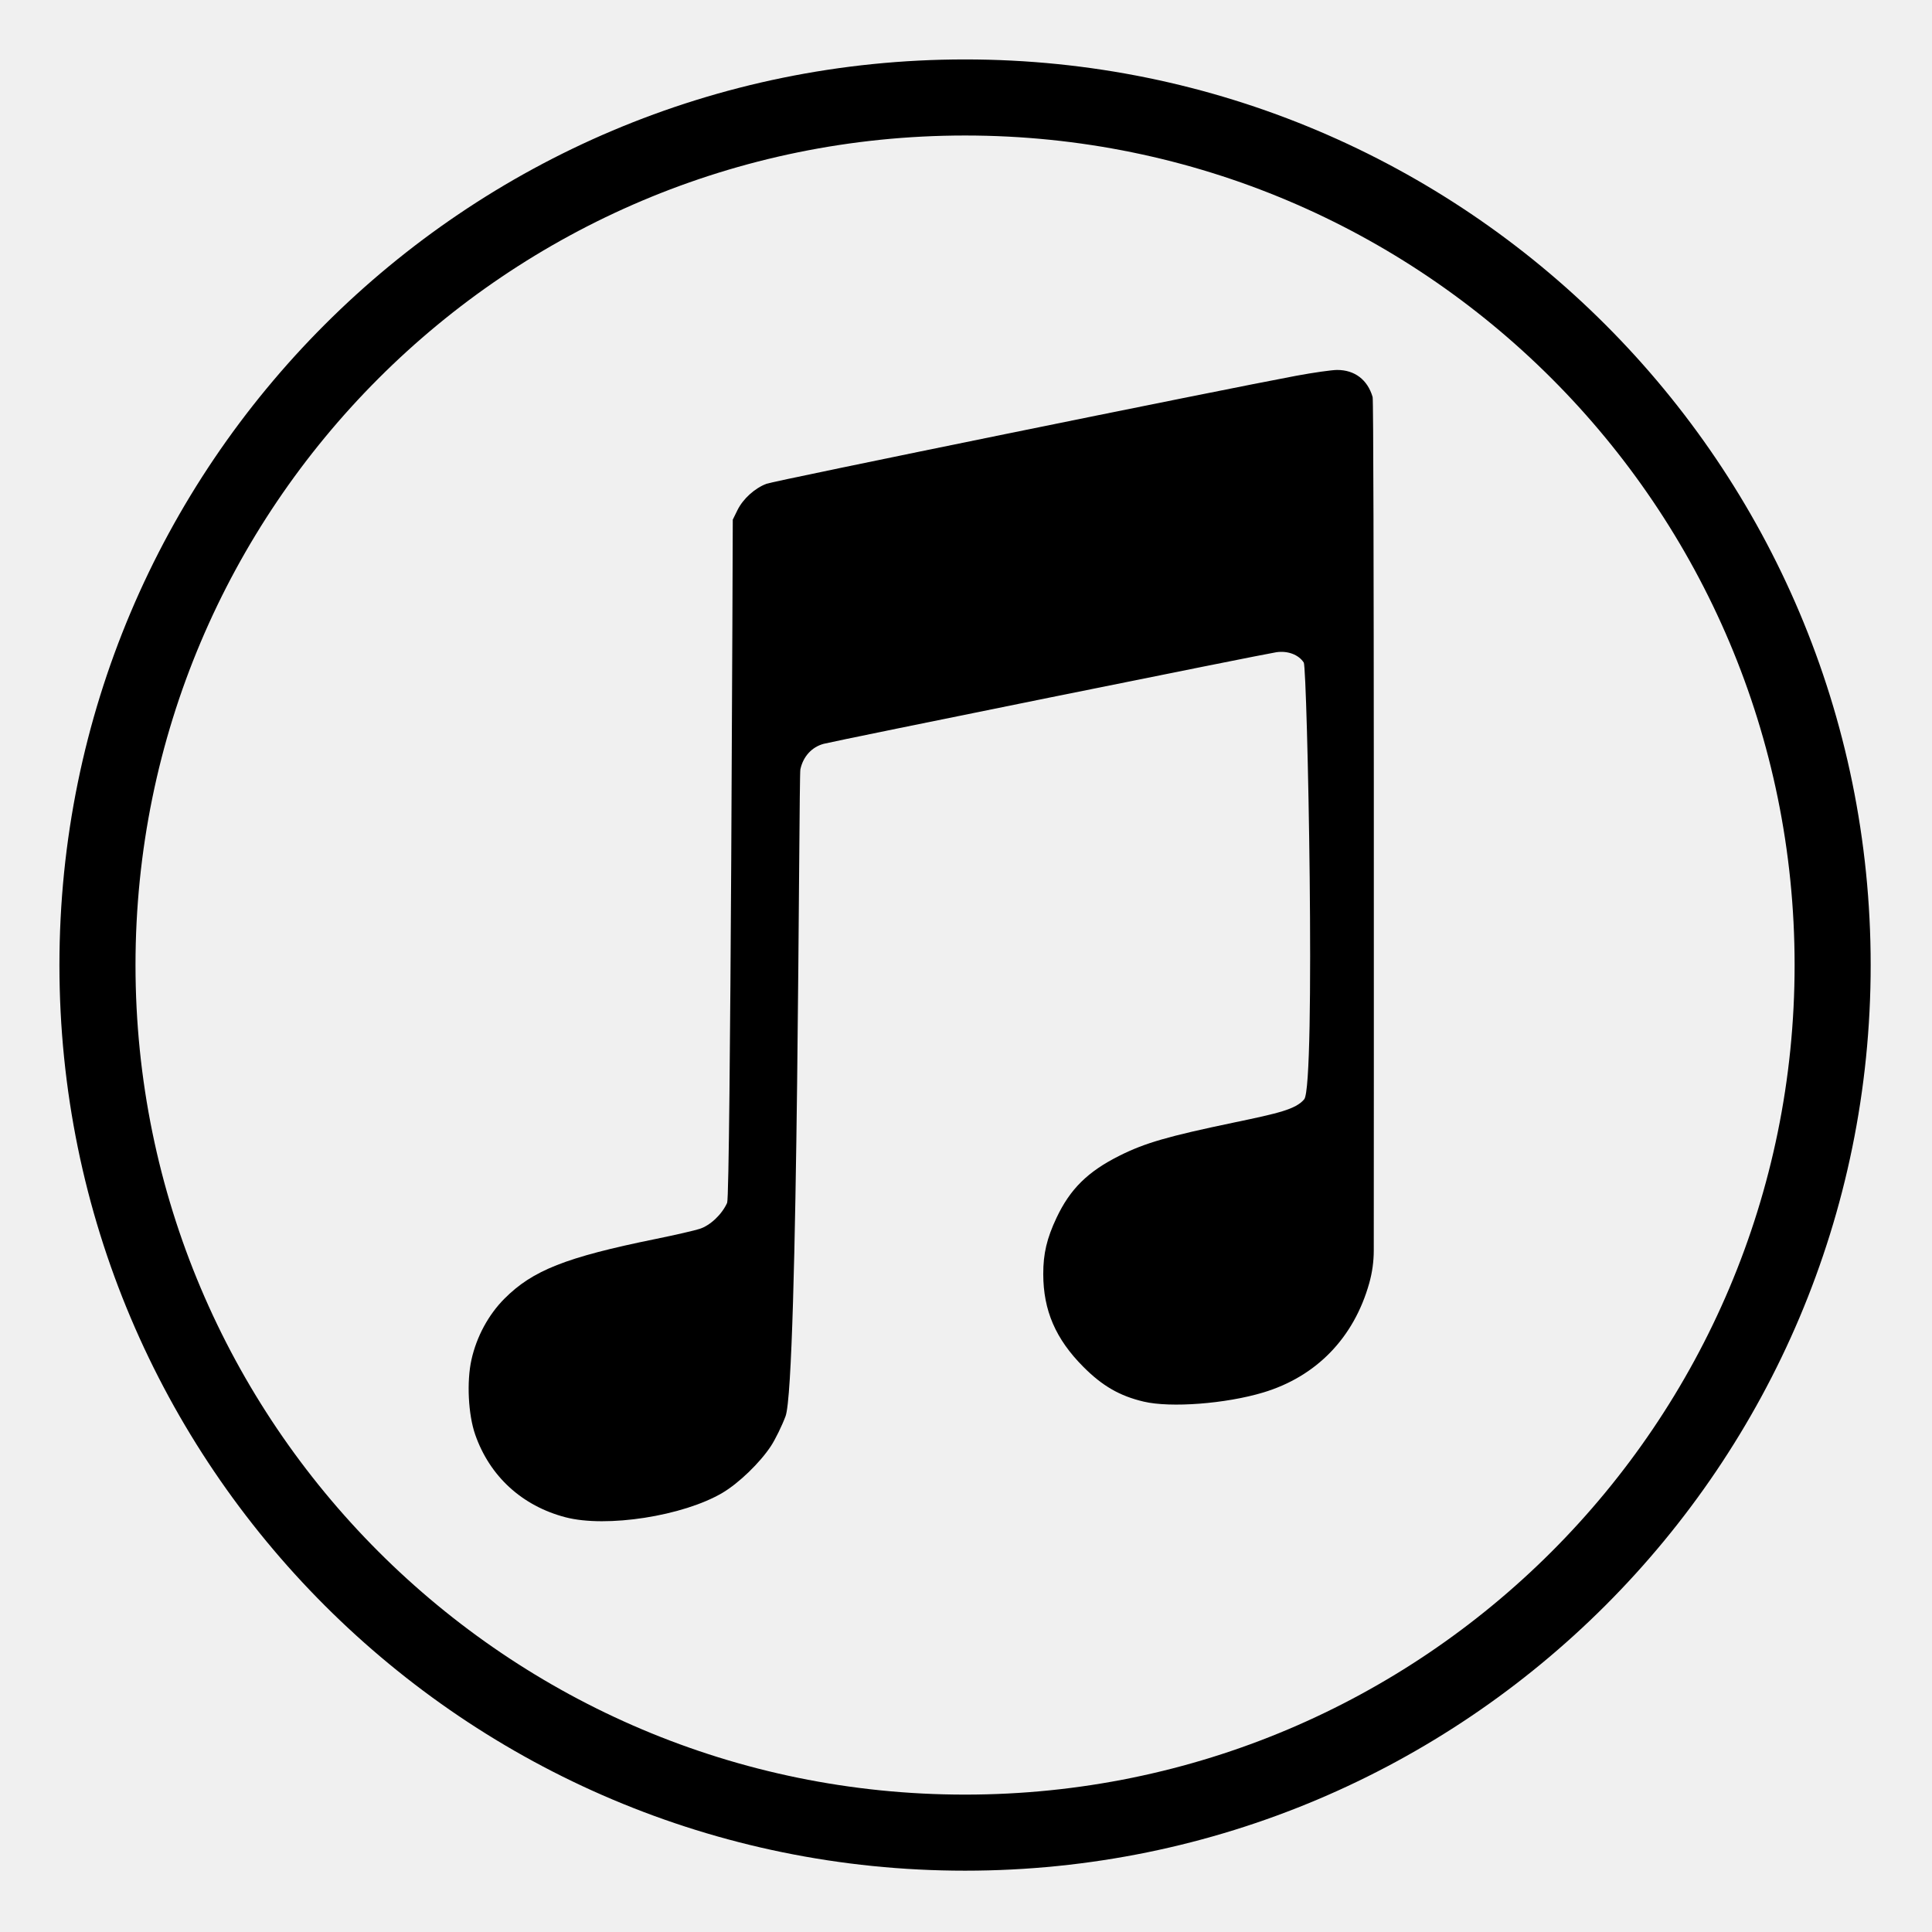
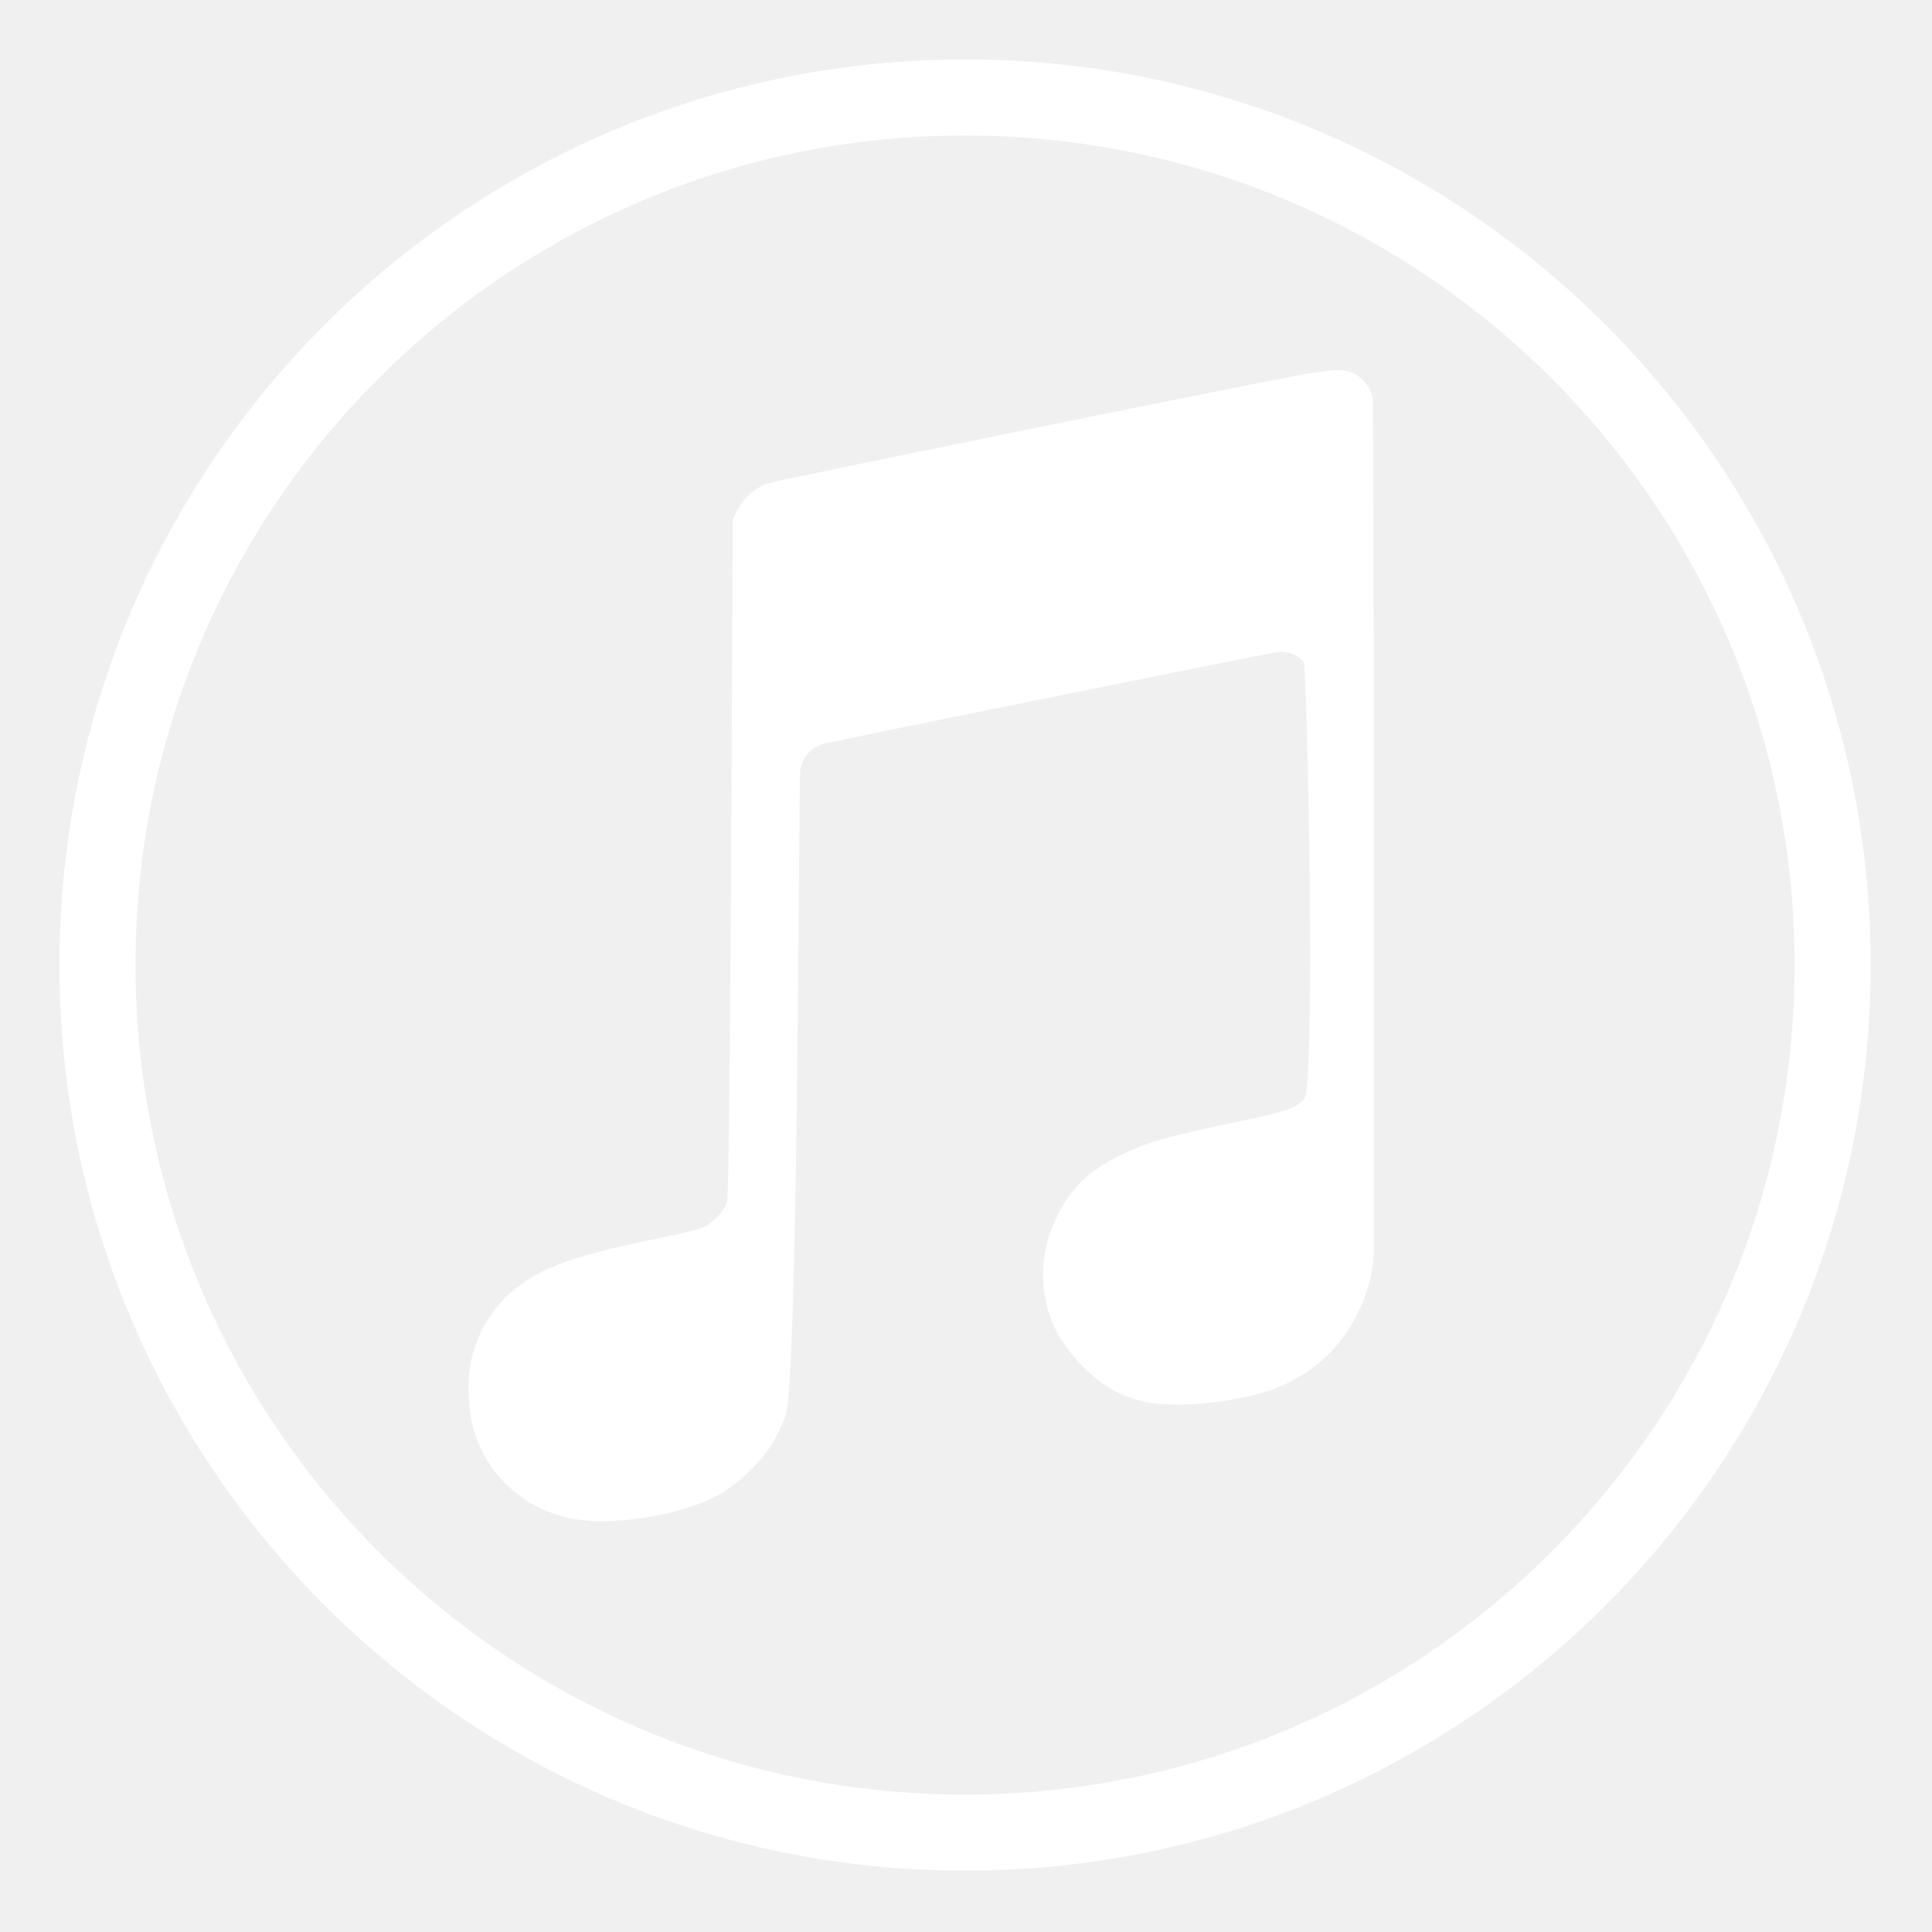
- <svg xmlns="http://www.w3.org/2000/svg" height="682.667pt" viewBox="-21 -21 682.667 682.667" width="682.667pt">
-   <path d="m451.484 109.723c-1.871 0-8.352.922-14.406 2.043-26.766 4.992-184.539 37.148-187.234 38.172-4.172 1.578-8.301 5.32-10.258 9.301l-1.66 3.375s-.781 238.711-1.992 241.395c-1.836 4.094-5.918 7.965-9.68 9.199-1.781.586-8.832 2.207-15.664 3.598-31.652 6.445-43.41 11.09-53.359 21.086-5.648 5.672-9.832 13.418-11.641 21.543-1.727 7.77-1.145 19.395 1.316 26.461 5.141 14.746 16.539 25.199 31.891 29.223 14.492 3.793 41.617-.43 55.496-8.637 5.793-3.434 13.254-10.637 17.137-16.559 1.535-2.344 3.848-7.066 5.137-10.492 4.52-12.008 4.66-225.859 5.238-228.555.977-4.566 4.031-7.914 8.238-9.047 3.789-1.023 155.715-31.766 159.988-32.375 4.023-.57 7.824.863 9.652 3.652 1.234 1.879 4.297 149.41.156 154.324-3.008 3.578-9.27 4.957-24.707 8.188-23.496 4.906-31.539 7.234-40.531 11.73-11.238 5.617-17.477 11.773-22.297 21.992-3.406 7.227-4.684 12.648-4.672 19.844.02 12.867 4.359 22.926 14.145 32.766 6.723 6.766 12.871 10.312 21.352 12.309 9.527 2.246 28.934.766 42.207-3.219 18.785-5.641 32.047-19.312 37.48-38.625 1.059-3.773 1.598-7.656 1.602-11.574.027-42.418.16-299.59-.402-301.539-1.77-6.105-6.328-9.59-12.531-9.578zm0 0" />
-   <path d="m320 0c-176.734 0-320 143.266-320 320s143.266 320 320 320 320-143.266 320-320-143.266-320-320-320zm0 613.121c-161.883 0-293.121-131.238-293.121-293.121s131.238-293.121 293.121-293.121 293.121 131.238 293.121 293.121-131.238 293.121-293.121 293.121zm0 0" />
+ <svg xmlns="http://www.w3.org/2000/svg" viewBox="0 0 682.67 682.67">
+   <path class="cls-1" d="M485,140.3c.56,1.95.43,259.12.4,301.54a43.07,43.07,0,0,1-1.6,11.57c-5.44,19.32-18.7,33-37.48,38.63-13.28,4-32.68,5.46-42.21,3.22-8.48-2-14.63-5.55-21.35-12.31-9.79-9.84-14.13-19.9-14.15-32.77,0-7.19,1.27-12.61,4.67-19.84,4.82-10.22,11.06-16.38,22.3-22,9-4.5,17-6.83,40.53-11.73,15.44-3.23,21.7-4.61,24.71-8.19,4.14-4.91,1.08-152.45-.16-154.32-1.82-2.79-5.63-4.23-9.65-3.66-4.27.61-156.2,31.35-160,32.38a11.51,11.51,0,0,0-8.24,9.05c-.57,2.69-.71,216.54-5.23,228.55a65.36,65.36,0,0,1-5.14,10.49,61.17,61.17,0,0,1-17.14,16.56c-13.88,8.21-41,12.43-55.49,8.64-15.35-4-26.75-14.48-31.89-29.23-2.46-7.06-3-18.69-1.32-26.46a44.83,44.83,0,0,1,11.64-21.54c10-10,21.71-14.64,53.36-21.09,6.83-1.39,13.88-3,15.66-3.59,3.77-1.24,7.85-5.11,9.68-9.2,1.21-2.69,2-241.4,2-241.4l1.66-3.37a20.14,20.14,0,0,1,10.25-9.3c2.7-1,160.47-33.18,187.24-38.17a126.73,126.73,0,0,1,14.4-2.05C478.69,130.71,483.25,134.2,485,140.3ZM661,341c0,176.73-143.27,320-320,320S21,517.73,21,341,164.27,21,341,21,661,164.27,661,341Zm-26.88,0C634.12,179.12,502.88,47.88,341,47.88S47.88,179.12,47.88,341,179.12,634.12,341,634.12,634.12,502.88,634.12,341Z" fill="#fff" />
</svg>
